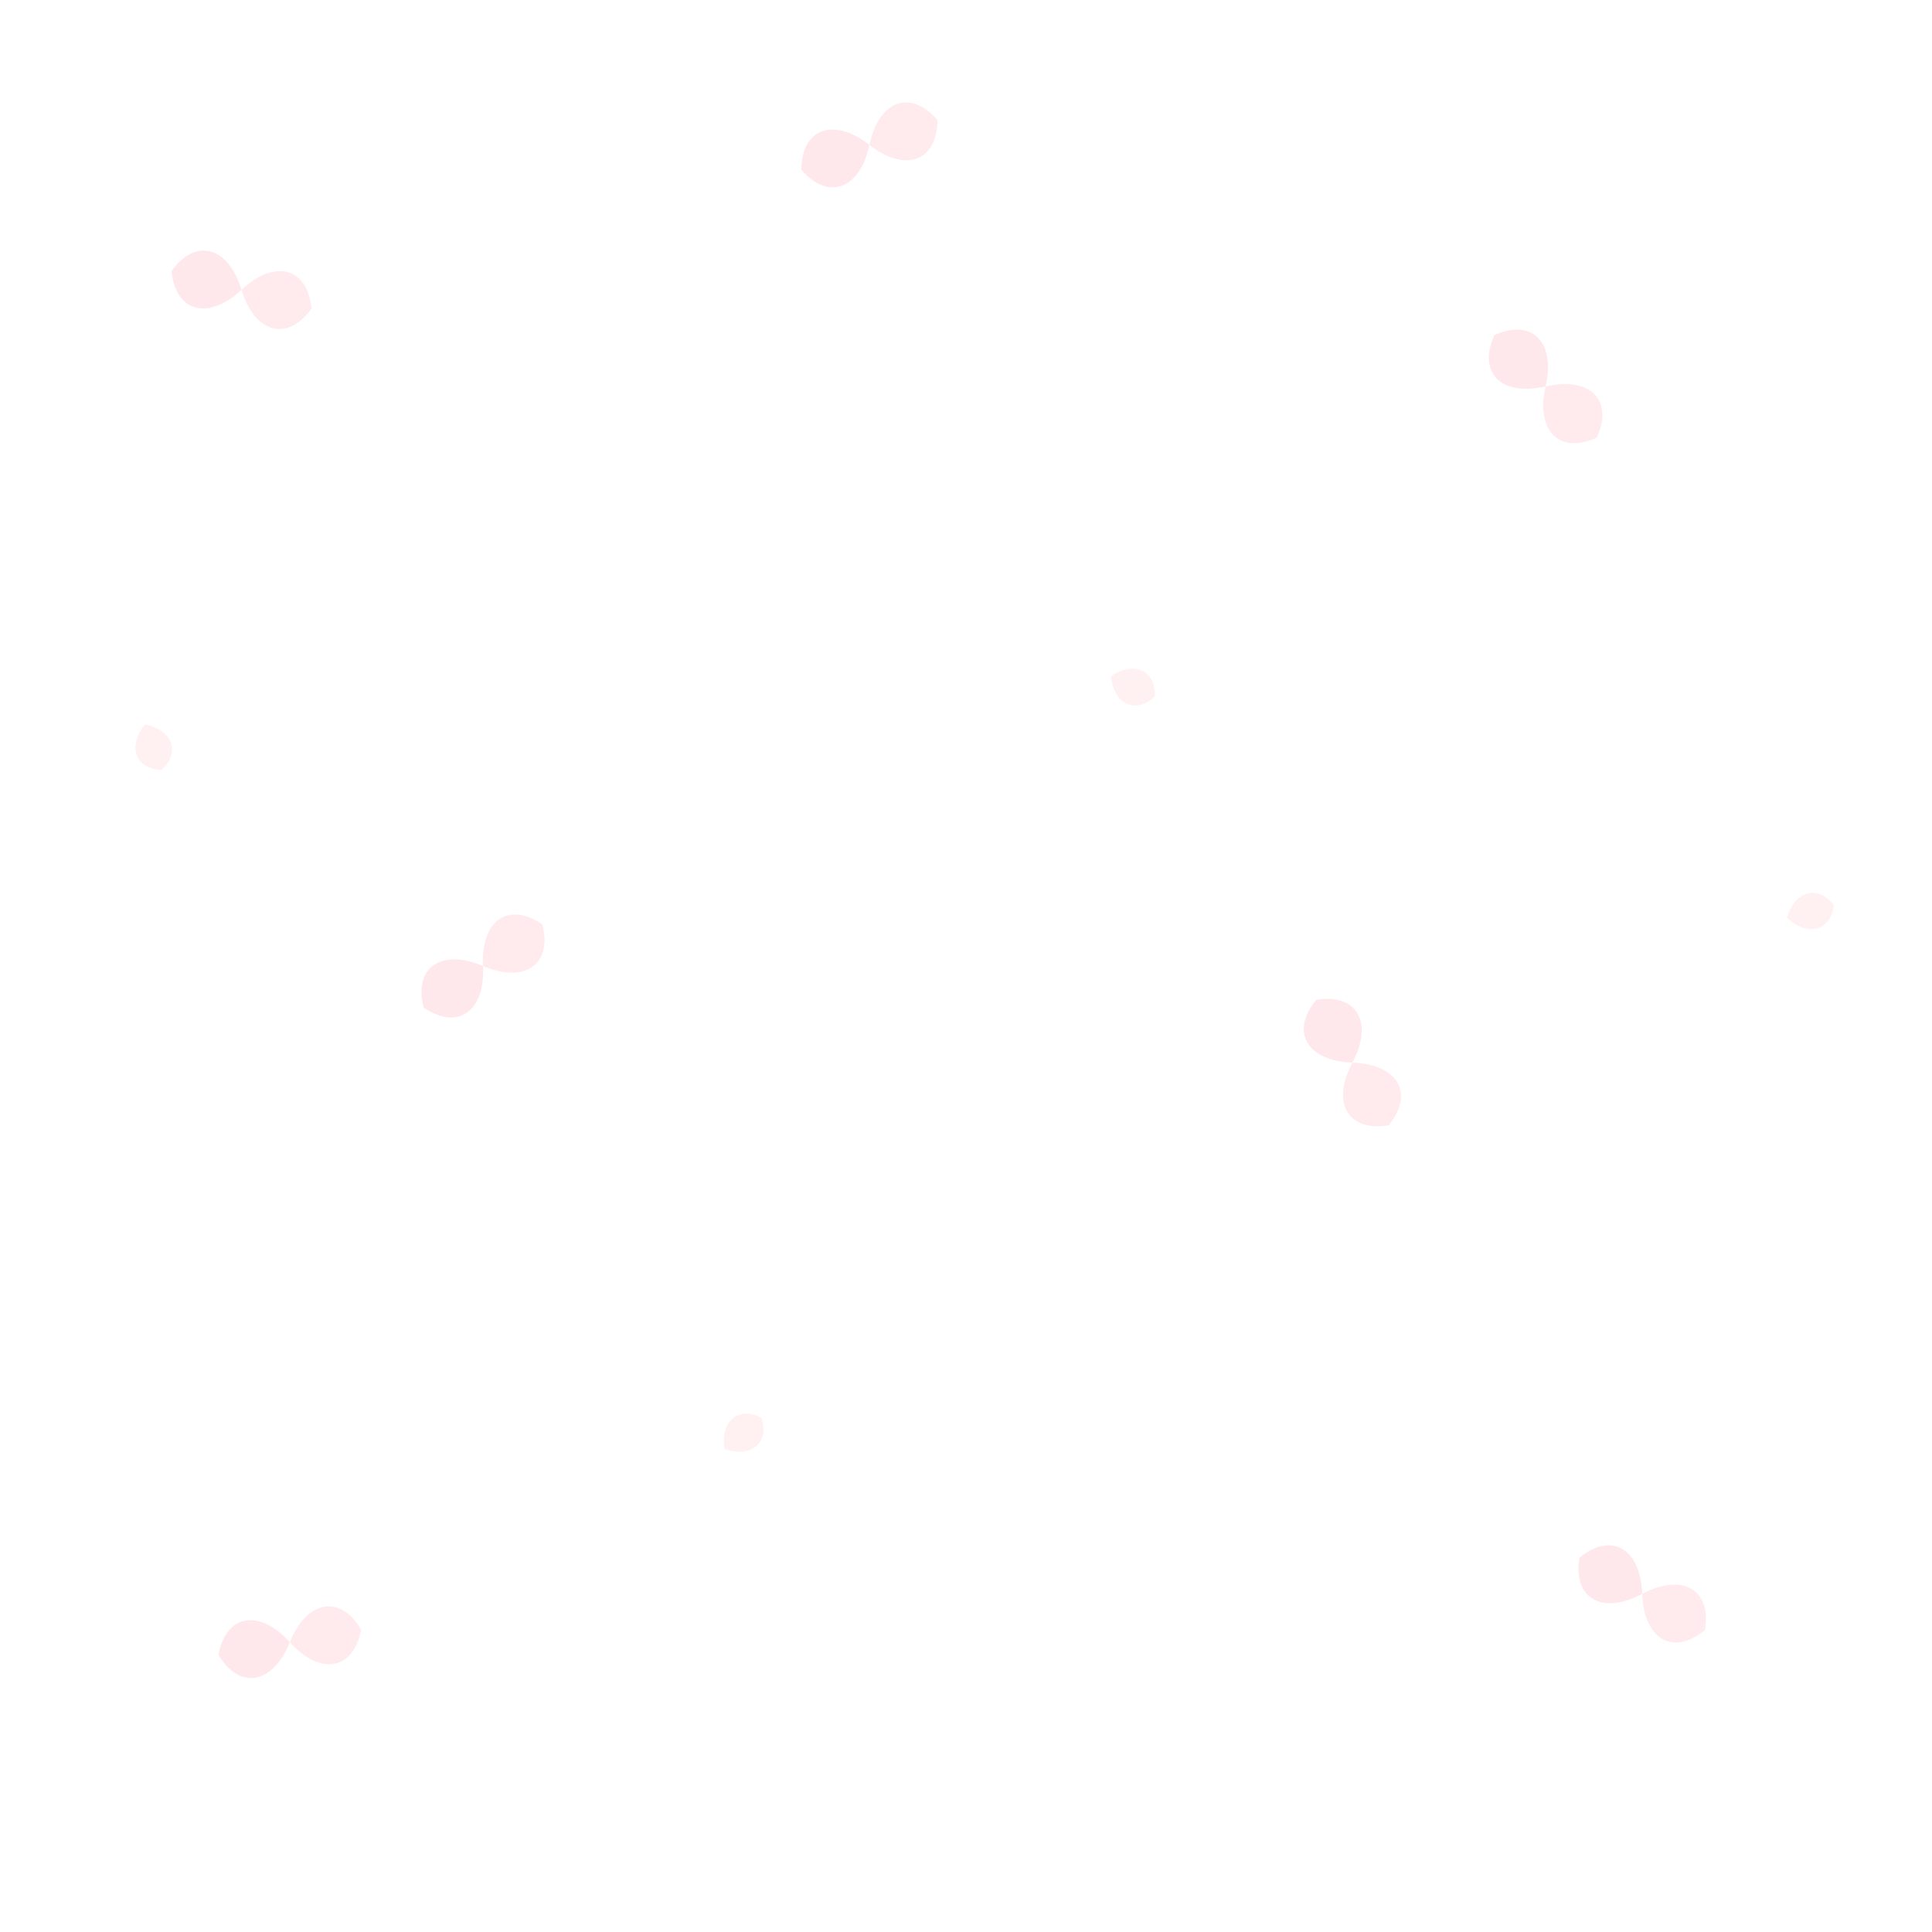
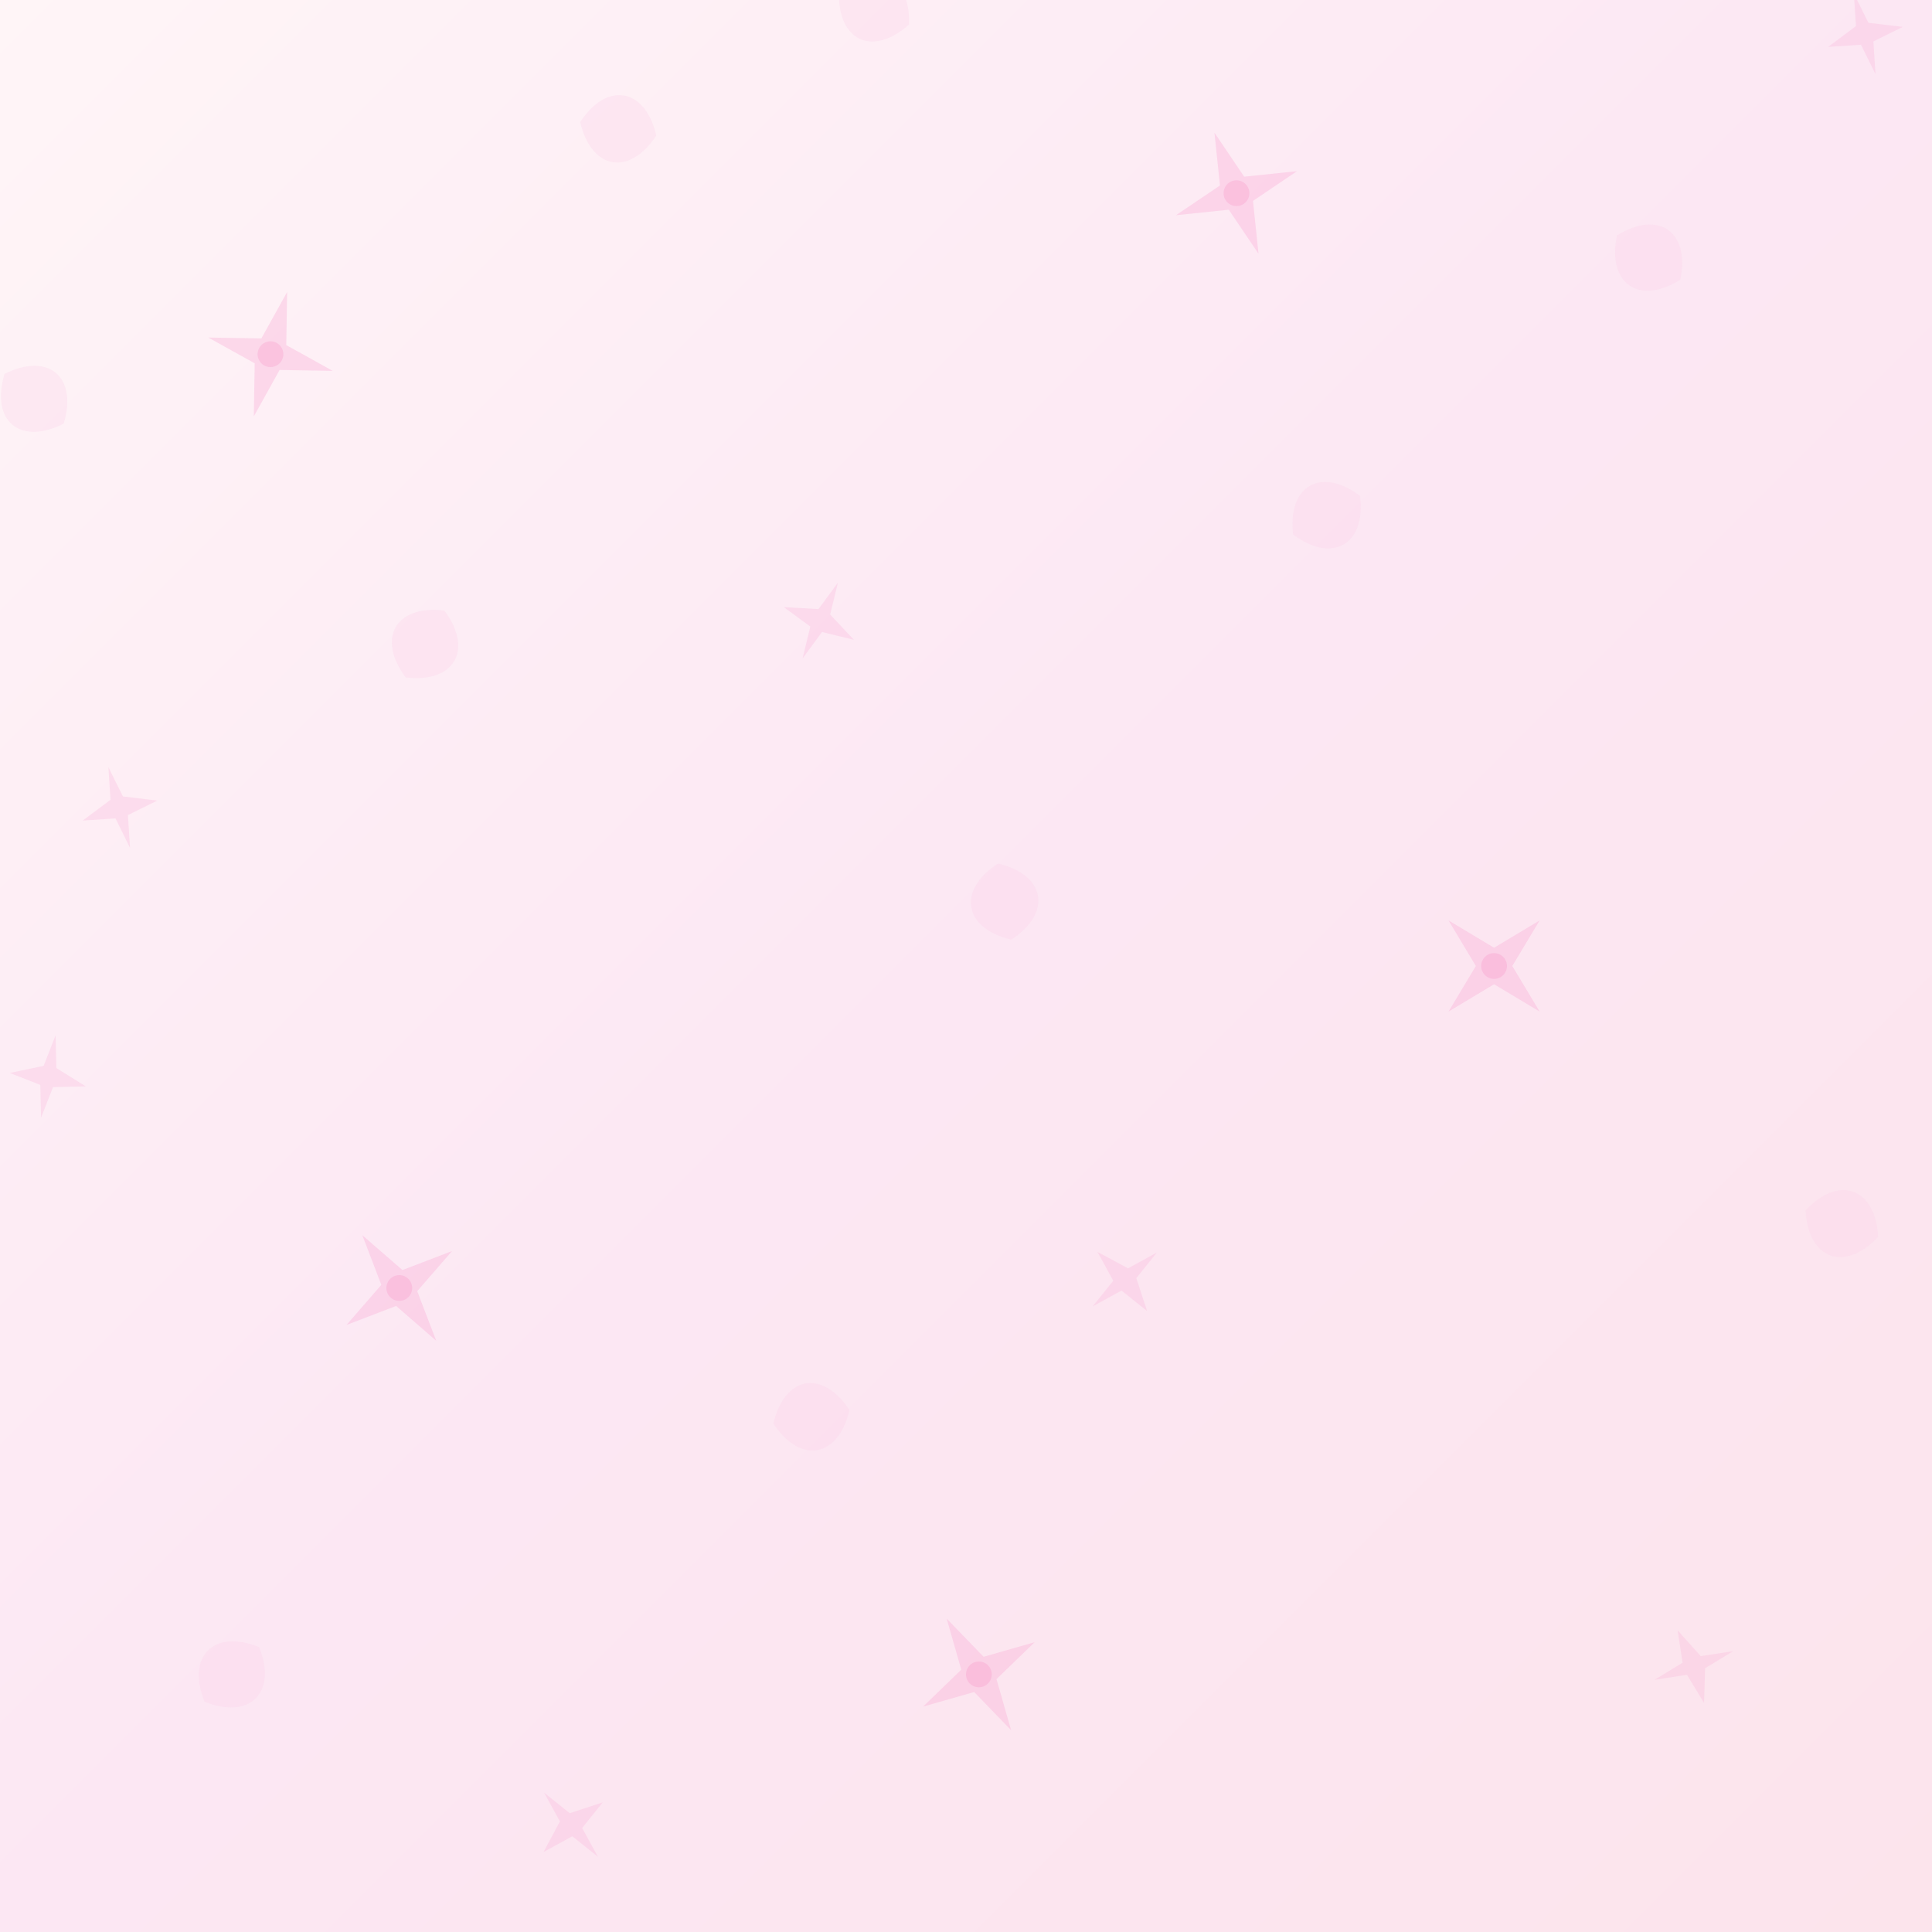
- <svg xmlns="http://www.w3.org/2000/svg" width="400" height="400" viewBox="0 0 400 400">
+ <svg xmlns="http://www.w3.org/2000/svg" width="300" height="300" viewBox="0 0 300 300">
  <defs>
+     <linearGradient id="bg" x1="0" y1="0" x2="1" y2="1">
+       <stop offset="0%" stop-color="#fff5f7" />
+       <stop offset="50%" stop-color="#fce7f3" />
+       <stop offset="100%" stop-color="#fce4ec" />
+     </linearGradient>
+     <g id="sakura">
+       <path d="M12,0 L14,8 L22,10 L14,12 L12,20 L10,12 L2,10 L10,8 Z" fill="#f9a8d4" opacity="0.35" />
+       <circle cx="12" cy="10" r="2" fill="#f472b6" opacity="0.2" />
+     </g>
+     <g id="sakura-small">
+       <path d="M8,0 L9,5 L14,7 L9,8 L8,13 L7,8 L2,7 L7,5 Z" fill="#f9a8d4" opacity="0.25" />
+     </g>
    <g id="petal">
-       <path d="M0,0 C5,-8 12,-8 15,0 C12,8 5,8 0,0Z" fill="#fecdd3" opacity="0.4" />
-       <path d="M0,0 C-5,-8 -12,-8 -15,0 C-12,8 -5,8 0,0Z" fill="#fda4af" opacity="0.25" />
-     </g>
-     <g id="petal-small">
-       <path d="M0,0 C3,-5 8,-5 10,0 C8,5 3,5 0,0Z" fill="#fecdd3" opacity="0.3" />
+       <path d="M0,0 C3,-7 9,-7 12,0 C9,7 3,7 0,0Z" fill="#fbcfe8" opacity="0.3" />
    </g>
  </defs>
-   <rect width="400" height="400" fill="none" />
-   <use href="#petal" x="50" y="60" transform="rotate(15 50 60)" />
-   <use href="#petal" x="180" y="30" transform="rotate(-20 180 30)" />
-   <use href="#petal" x="320" y="80" transform="rotate(45 320 80)" />
-   <use href="#petal" x="100" y="200" transform="rotate(-35 100 200)" />
-   <use href="#petal" x="280" y="220" transform="rotate(60 280 220)" />
-   <use href="#petal" x="60" y="340" transform="rotate(-10 60 340)" />
-   <use href="#petal" x="340" y="330" transform="rotate(30 340 330)" />
-   <use href="#petal-small" x="230" y="140" transform="rotate(25 230 140)" />
-   <use href="#petal-small" x="150" y="300" transform="rotate(-40 150 300)" />
-   <use href="#petal-small" x="30" y="150" transform="rotate(70 30 150)" />
-   <use href="#petal-small" x="370" y="190" transform="rotate(-15 370 190)" />
+   <rect width="300" height="300" fill="url(#bg)" />
+   <use href="#sakura" x="30" y="45" transform="rotate(15 42 55)" />
+   <use href="#sakura" x="180" y="20" transform="rotate(-20 192 30)" />
+   <use href="#sakura" x="220" y="140" transform="rotate(45 232 150)" />
+   <use href="#sakura" x="50" y="190" transform="rotate(-35 62 200)" />
+   <use href="#sakura" x="140" y="250" transform="rotate(60 152 260)" />
+   <use href="#sakura-small" x="120" y="90" transform="rotate(25 128 95)" />
+   <use href="#sakura-small" x="80" y="280" transform="rotate(-40 84 284)" />
+   <use href="#sakura-small" x="260" y="250" transform="rotate(70 264 254)" />
+   <use href="#sakura-small" x="10" y="120" transform="rotate(-15 14 124)" />
+   <use href="#sakura-small" x="170" y="190" transform="rotate(50 174 194)" />
+   <use href="#petal" x="90" y="20" transform="rotate(10 96 20)" />
+   <use href="#petal" x="200" y="80" transform="rotate(-30 206 80)" />
+   <use href="#petal" x="150" y="140" transform="rotate(80 156 140)" />
+   <use href="#petal" x="60" y="100" transform="rotate(-60 66 100)" />
+   <use href="#petal" x="280" y="190" transform="rotate(20 286 190)" />
+   <use href="#petal" x="30" y="260" transform="rotate(-45 36 260)" />
+   <use href="#petal" x="250" y="40" transform="rotate(35 256 40)" />
+   <use href="#petal" x="120" y="220" transform="rotate(-10 126 220)" />
+   <use href="#sakura-small" x="0" y="160" transform="rotate(10 4 164)" />
+   <use href="#petal" x="0" y="60" transform="rotate(40 3 60)" />
+   <use href="#petal" x="130" y="0" transform="rotate(25 133 0)" />
+   <use href="#sakura-small" x="280" y="0" transform="rotate(-15 284 0)" />
</svg>
